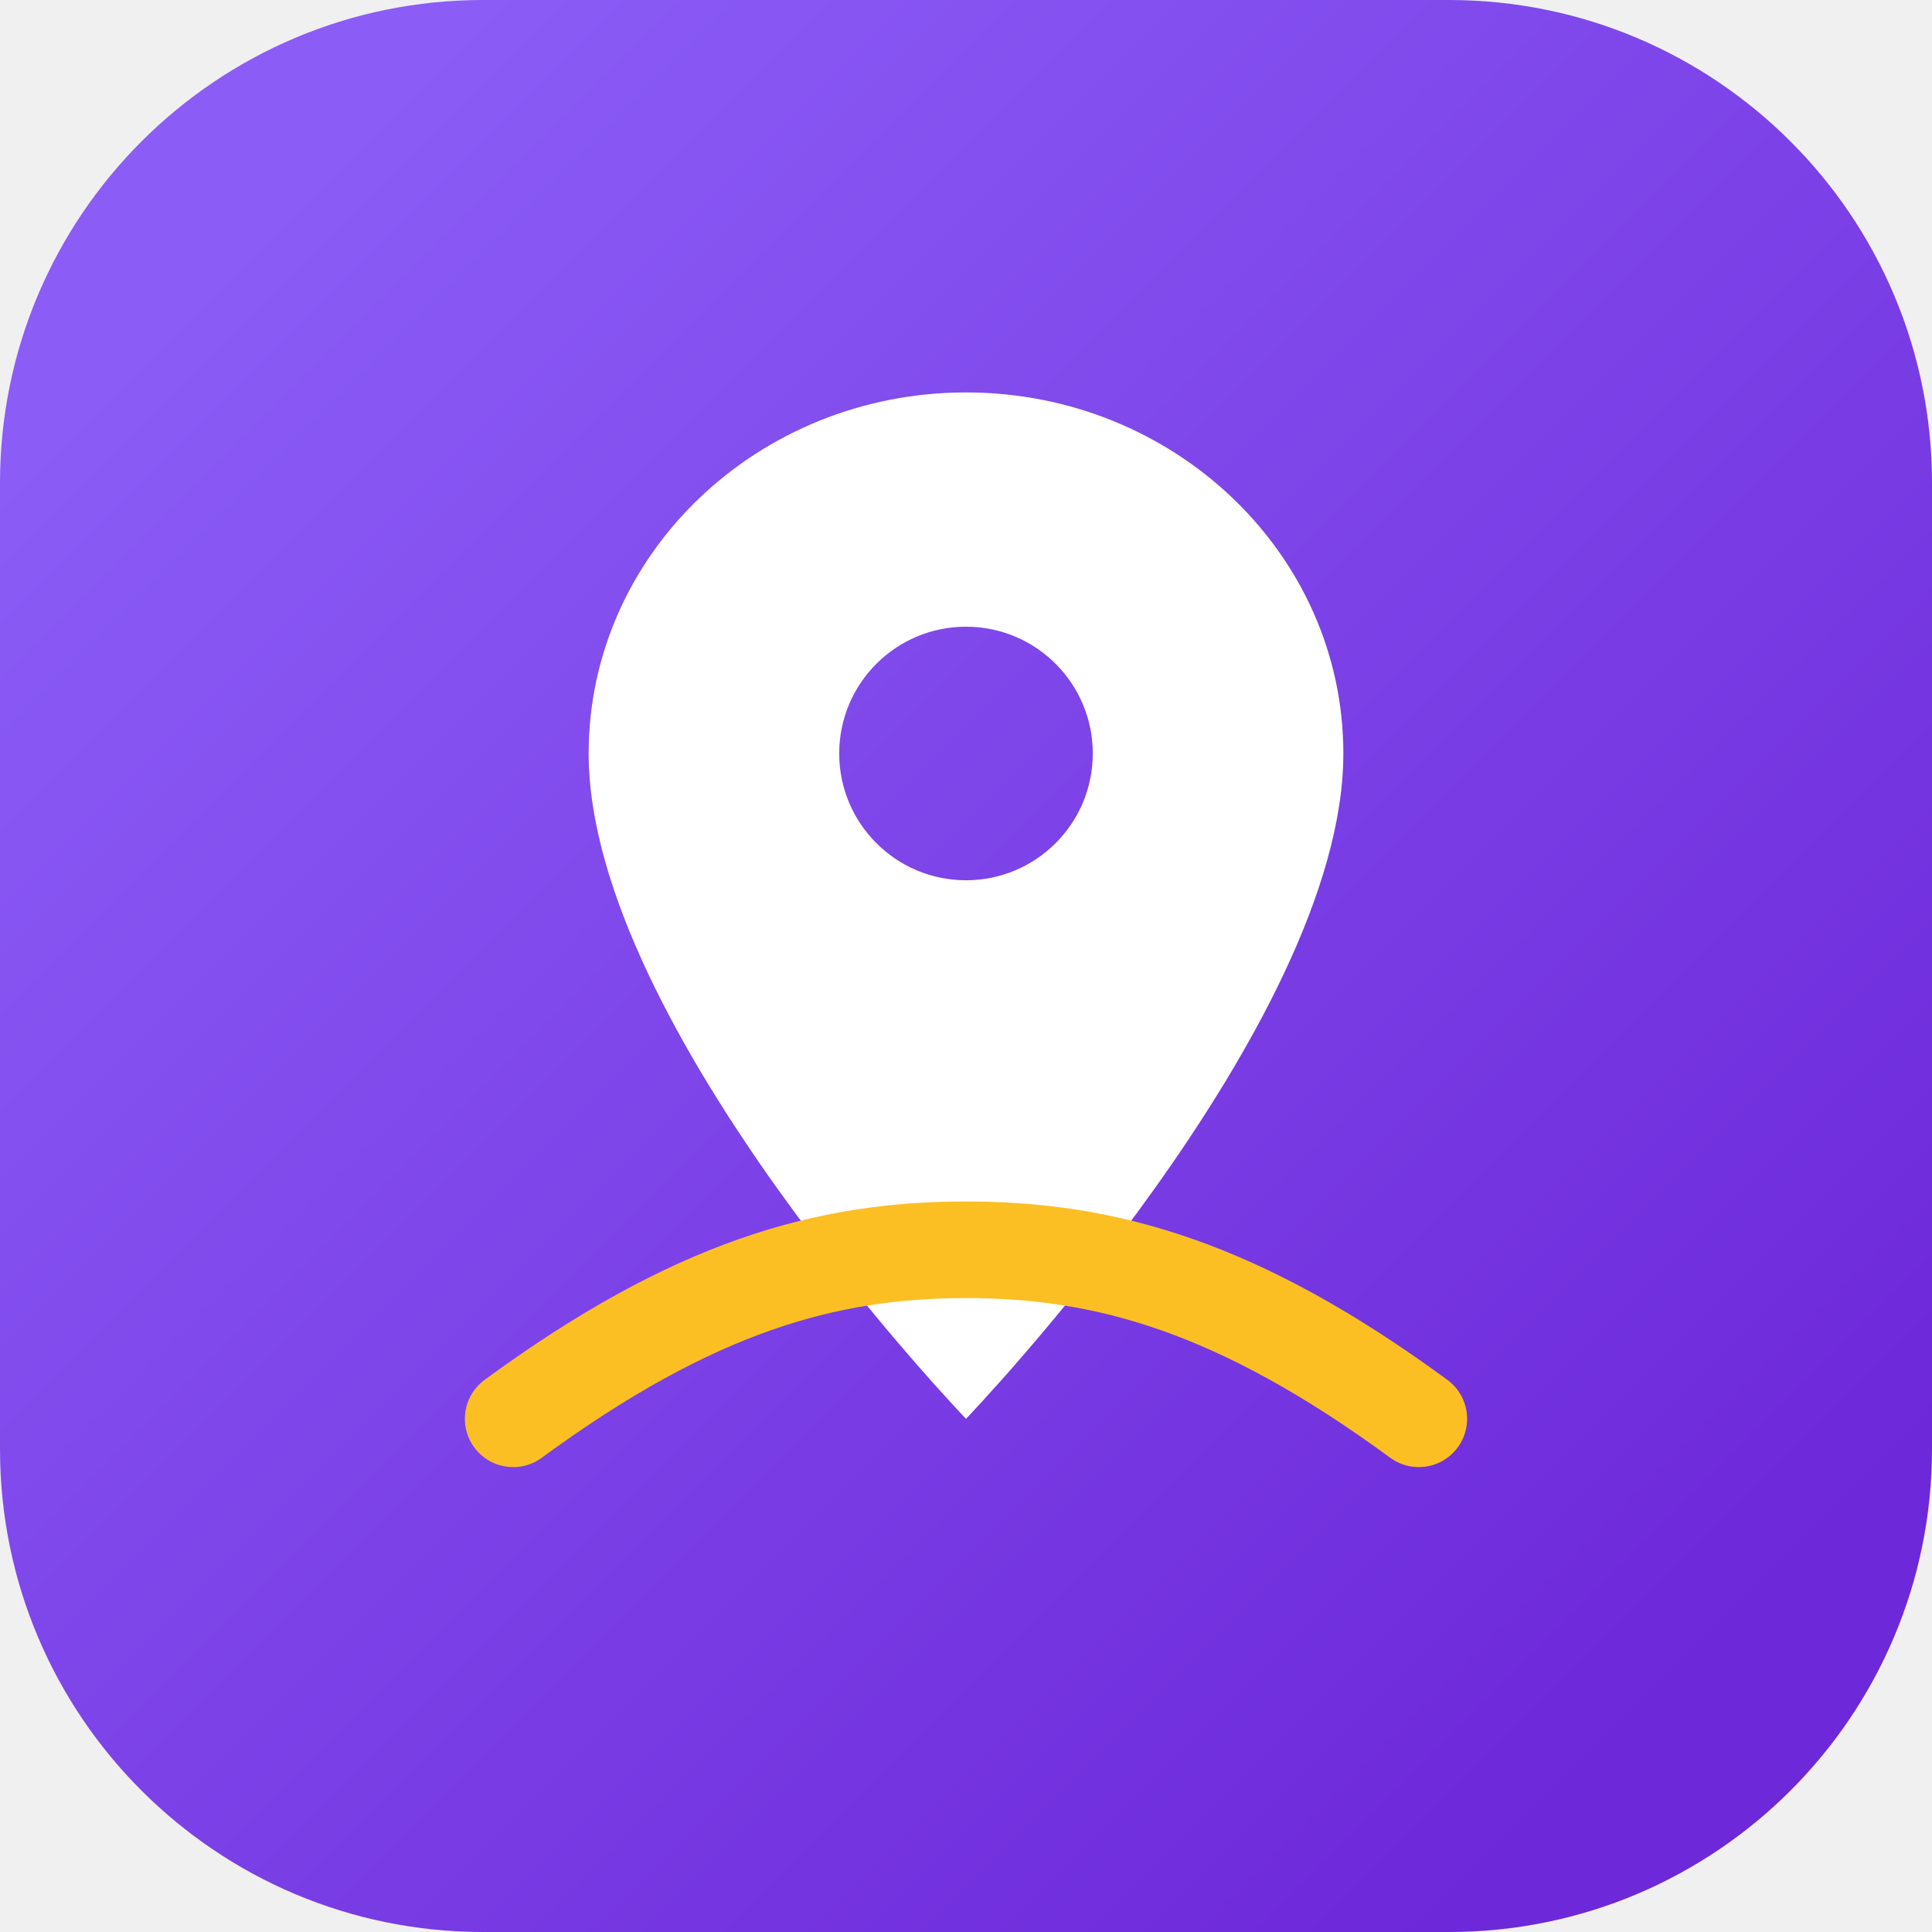
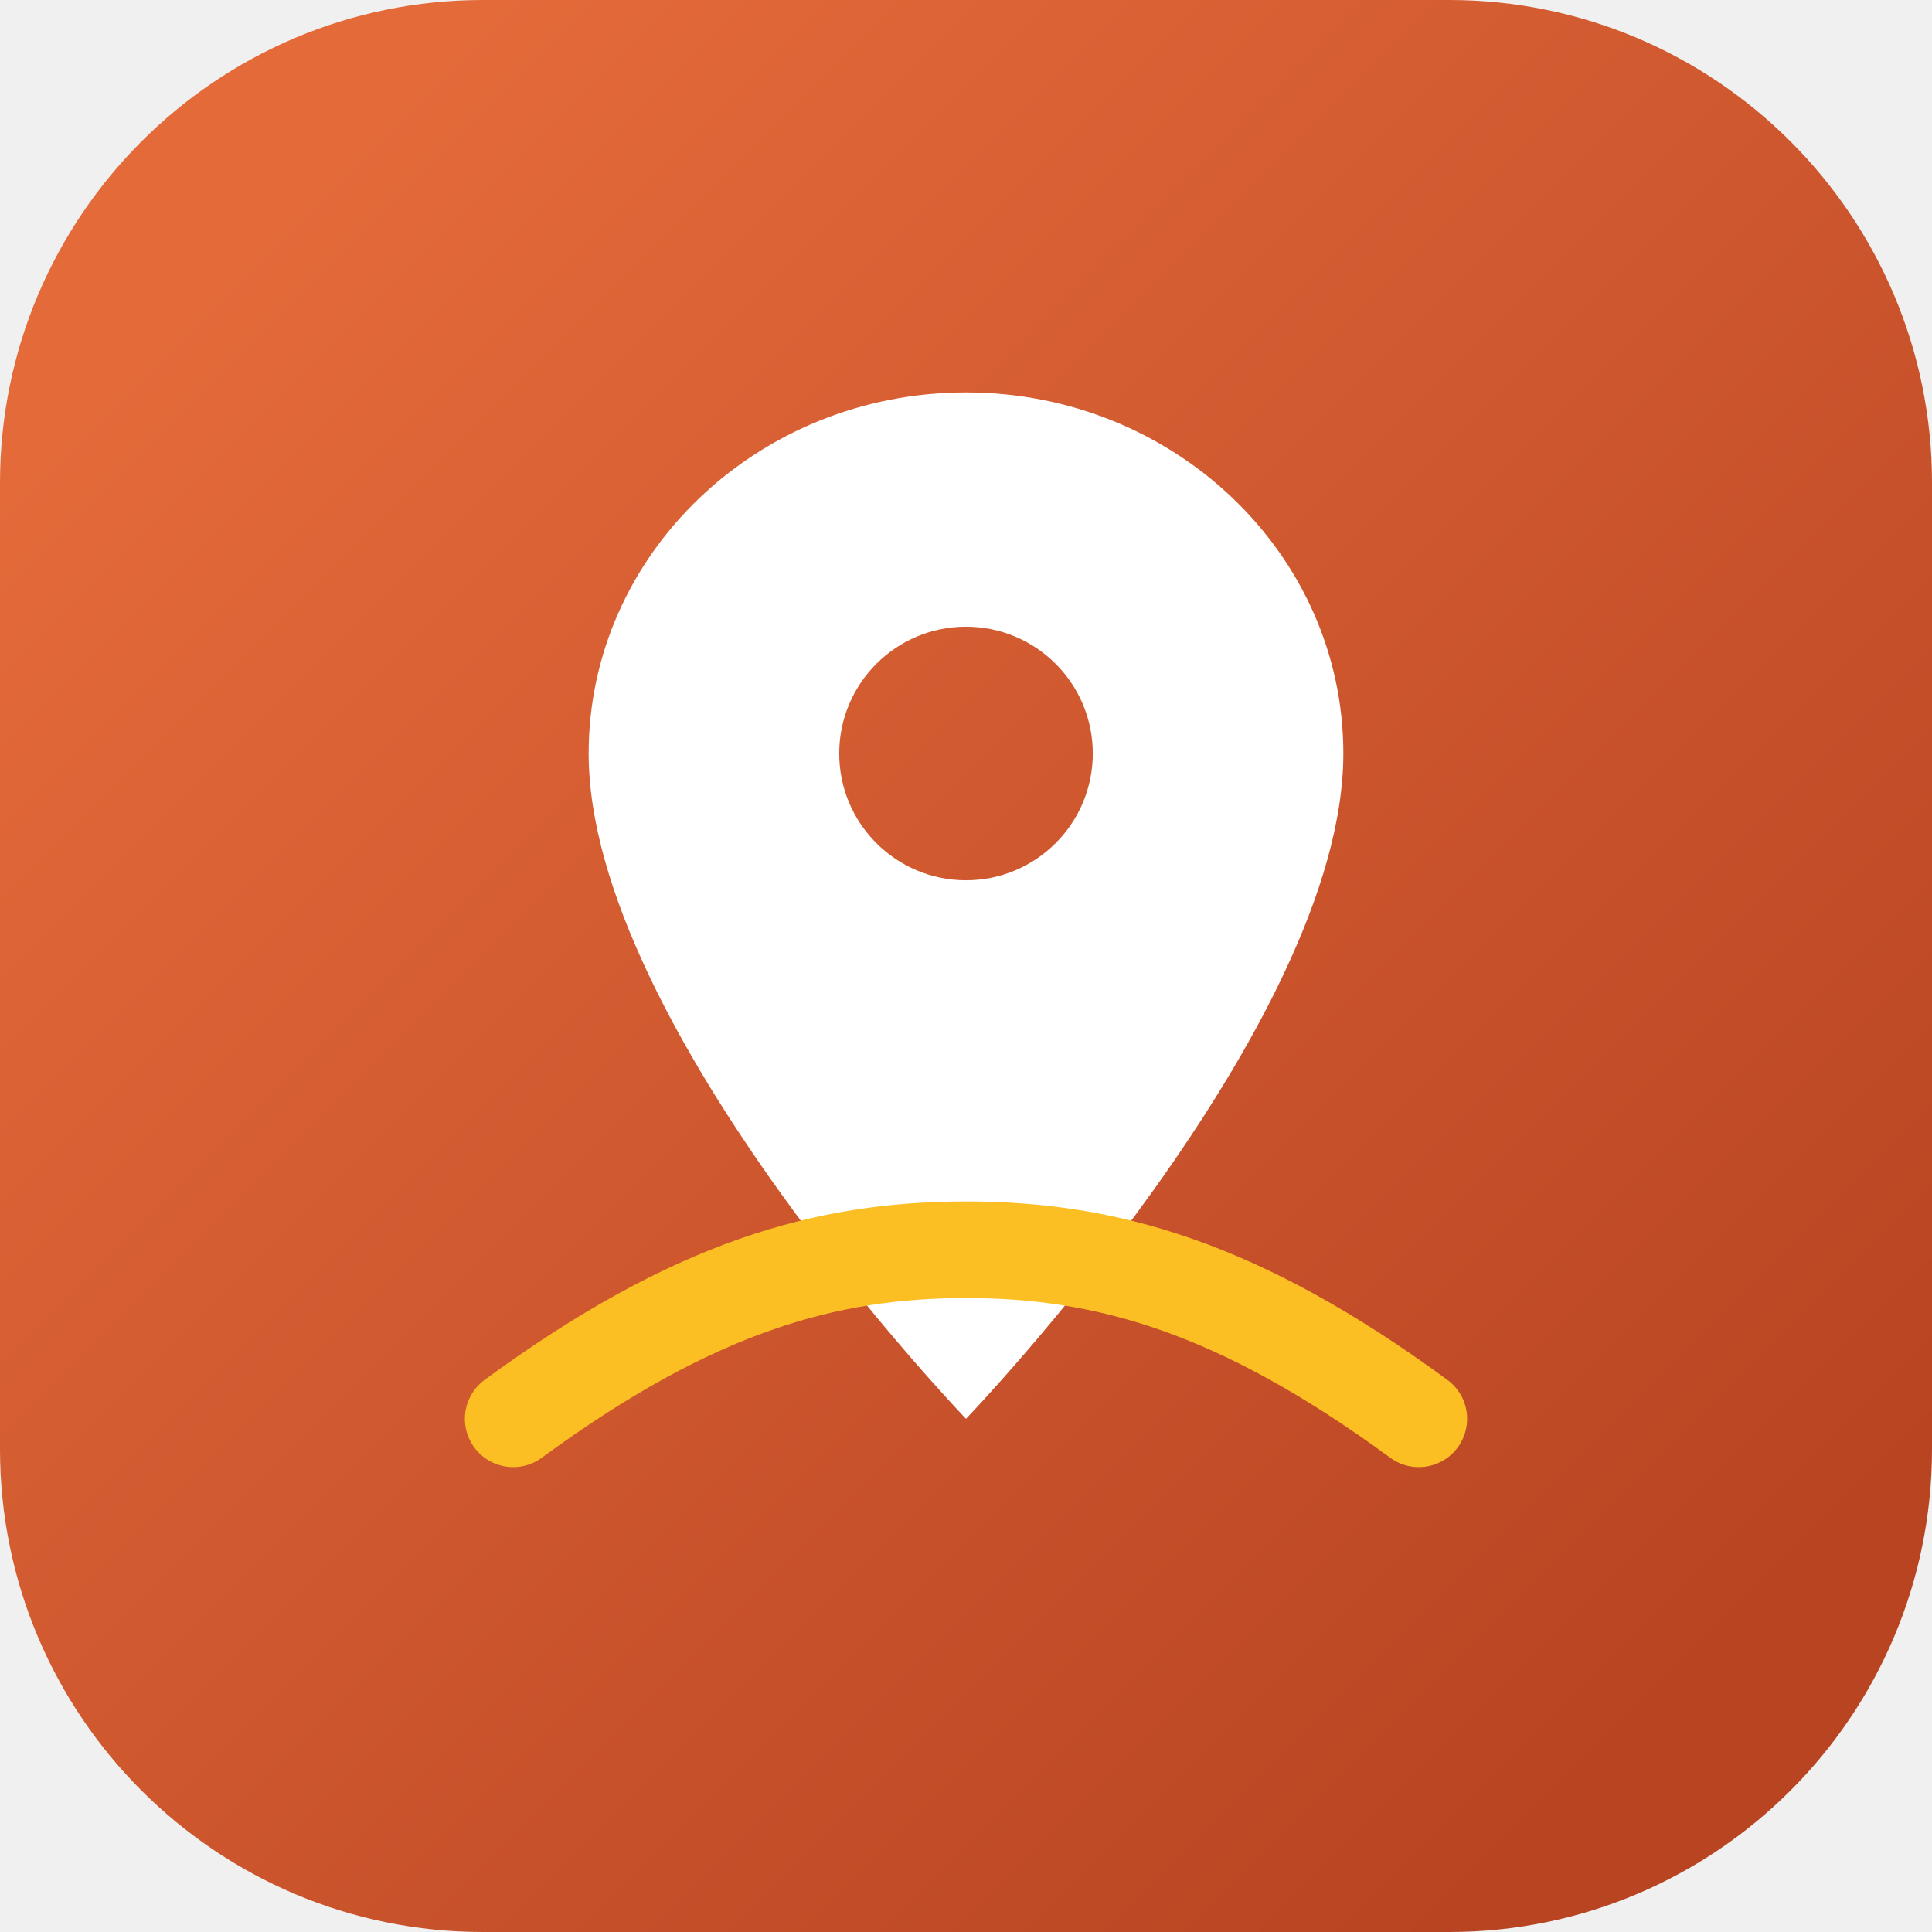
<svg xmlns="http://www.w3.org/2000/svg" viewBox="0 0 32 32" role="img" aria-label="Tips from trips">
  <defs>
    <linearGradient id="tft-bg" x1="4" y1="4" x2="28" y2="28" gradientUnits="userSpaceOnUse">
-       <stop stop-color="#8b5cf6" />
-       <stop offset="1" stop-color="#6d28d9" />
+       <stop stop-color="#e46a3a" />
+       <stop offset="1" stop-color="#b84422" />
    </linearGradient>
  </defs>
  <rect width="32" height="32" rx="8" fill="url(#tft-bg)" />
  <path fill="#fff" d="M16 6.5c-3.45 0-6.25 2.68-6.25 5.98 0 4.52 6.25 11.02 6.25 11.02s6.25-6.5 6.25-11.02C22.25 9.18 19.45 6.5 16 6.5Zm0 8.08a2.1 2.1 0 1 1 0-4.2 2.1 2.1 0 0 1 0 4.2Z" />
  <path fill="none" stroke="#fbbf24" stroke-width="1.6" stroke-linecap="round" d="M8.5 23.5c3-2.2 5.2-2.8 7.5-2.8s4.5.6 7.5 2.8" />
</svg>
